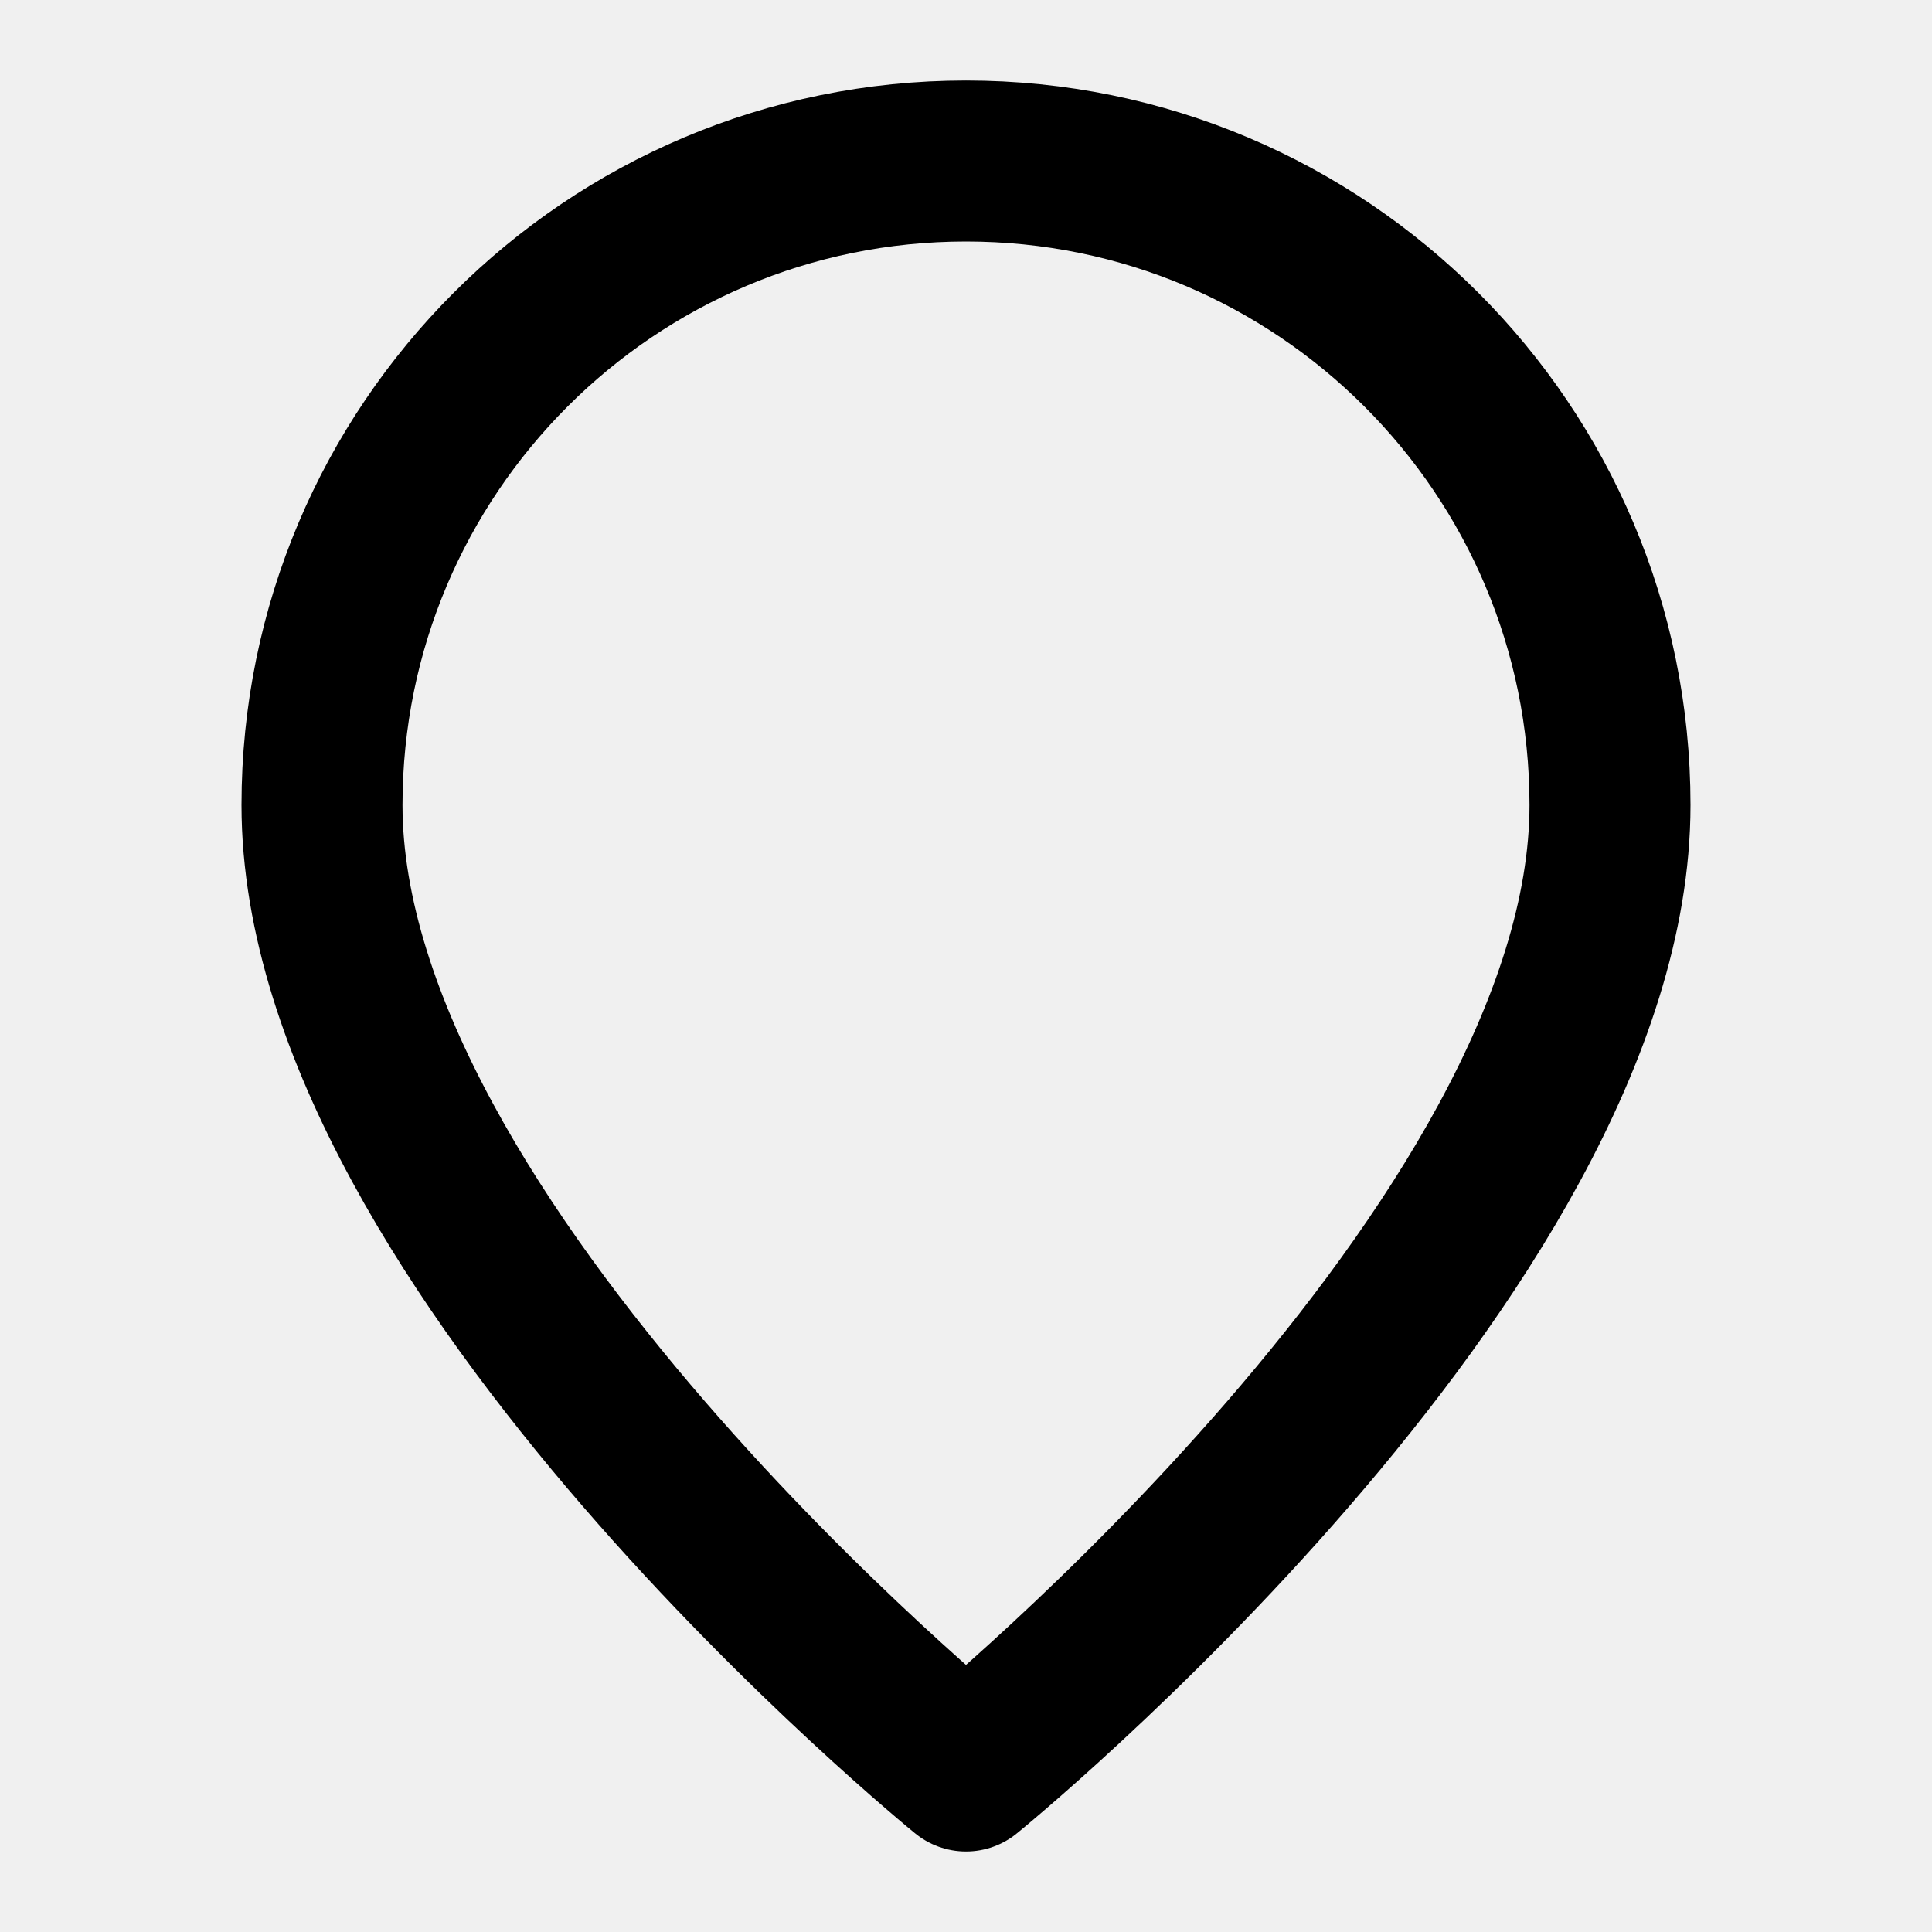
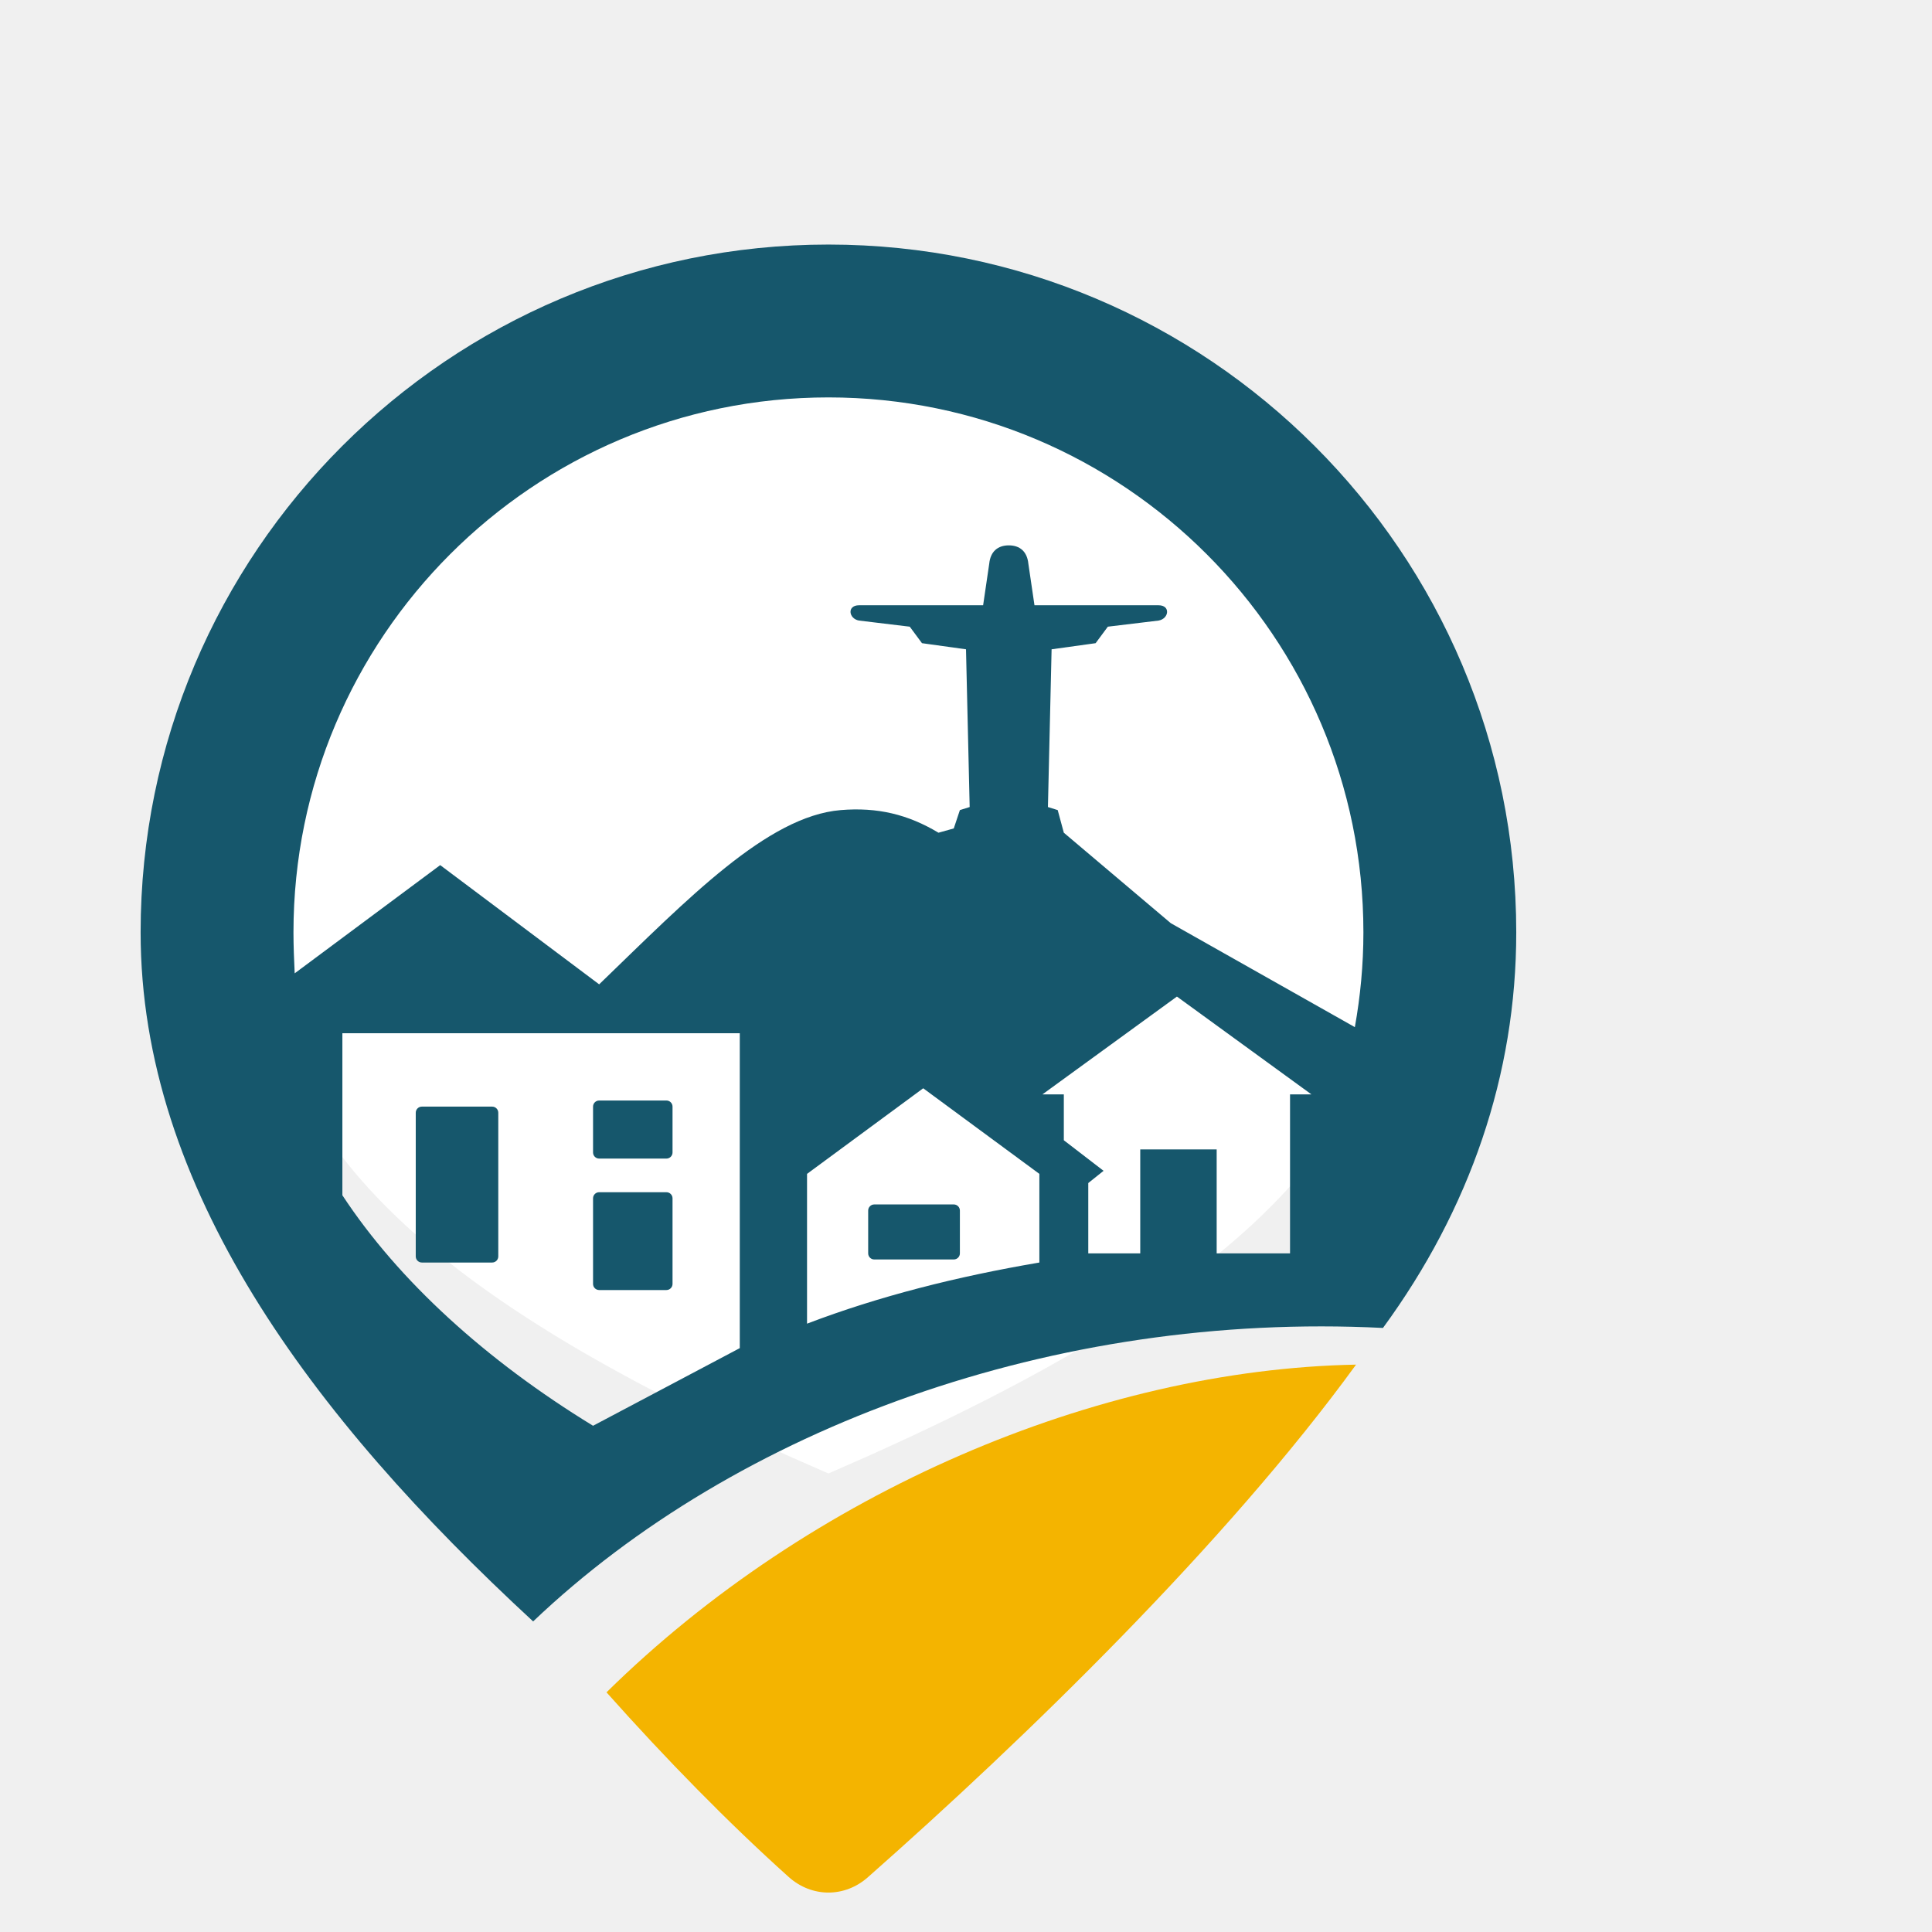
- <svg xmlns="http://www.w3.org/2000/svg" width="24" height="24" viewBox="0 0 24 24" fill="none">
-   <path d="M12 2C7.582 2 4 5.582 4 10C4 15.5 12 22 12 22C12 22 20 15.5 20 10C20 5.582 16.418 2 12 2Z" stroke="black" stroke-width="2" stroke-linecap="round" stroke-linejoin="round" />
+ <svg xmlns="http://www.w3.org/2000/svg" width="256" height="256" viewBox="16 4 288 316" fill="none">
+   <path fill="#FFFFFF" d="M 137.5 64 C 188.6 64 230 105.4 230 156.5 C 230 192 200 218 137.5 245 C 75 218 45 192 45 156.5 C 45 105.4 86.4 64 137.5 64 Z" />
+   <path fill-rule="evenodd" clip-rule="evenodd" fill="#16576C" d="M 137.5 44   C 75.4 44 25 94.4 25 156.5   C 25 198.2 52.8 235.6 89.2 269.2   C 122.5 237.5 174.5 218.5 228.2 221.2   C 242.4 201.8 250 179.8 250 156.5   C 250 94.4 199.6 44 137.5 44 Z    M 50.2 163.2   C 50.1 161.0 50 158.8 50 156.5   C 50 108.2 89.2 69 137.5 69   C 185.8 69 225 108.2 225 156.5   C 225 161.8 224.5 167.0 223.6 172.0   L 193.5 155.0   L 176.0 140.2   L 175.0 136.5   L 173.4 136.0   L 174.0 110.2   L 181.2 109.2   L 183.2 106.5   L 191.5 105.5   C 193.2 105.2 193.5 103.0 191.5 103.0   L 171.2 103.0   L 170.2 96.2   C 170.0 94.2 168.8 93.2 167.0 93.2   C 165.2 93.2 164.0 94.2 163.8 96.2   L 162.8 103.0   L 142.5 103.0   C 140.5 103.0 140.8 105.2 142.5 105.5   L 150.8 106.5   L 152.8 109.2   L 160.0 110.2   L 160.6 136.0   L 159.0 136.5   L 158.0 139.5   L 155.5 140.2   C 150.5 137.2 145.5 136.0 139.5 136.5   C 127.5 137.5 114.5 151.0 100.0 165.0   L 74.0 145.5   L 50.2 163.2 Z    M 58 173   L 123 173   L 123 224.5   L 99 237.2   C 81.5 226.5 67.2 213.5 58 199.5   L 58 173 Z    M 153 182   L 172 196   L 172 210.5   C 158.5 212.8 145.8 216.0 134 220.5   L 134 196   L 153 182 Z    M 194.5 167   L 216.5 183   L 213 183   L 213 209   L 201 209   L 201 192   L 188.5 192   L 188.5 209   L 180 209   L 180 197.5   L 182.5 195.5   L 176 190.5   L 176 183   L 172.5 183   L 194.5 167 Z" />
+   <rect x="70" y="185" width="13.5" height="25.5" rx="1" fill="#16576C" />
+   <rect x="99" y="184" width="13" height="9.5" rx="1" fill="#16576C" />
+   <rect x="99" y="199" width="13" height="16" rx="1" fill="#16576C" />
+   <rect x="144" y="201" width="15" height="9" rx="1" fill="#16576C" />
+   <path fill="#F4B400" d="M 101.2 280.8   C 134.5 248.0 181.5 228.0 223.8 227.2   C 202.5 256.5 169.5 288.5 144.0 311.0   C 140.2 314.4 134.8 314.4 131.0 311.0   C 121.2 302.2 111.0 291.8 101.2 280.8 Z" />
</svg>
